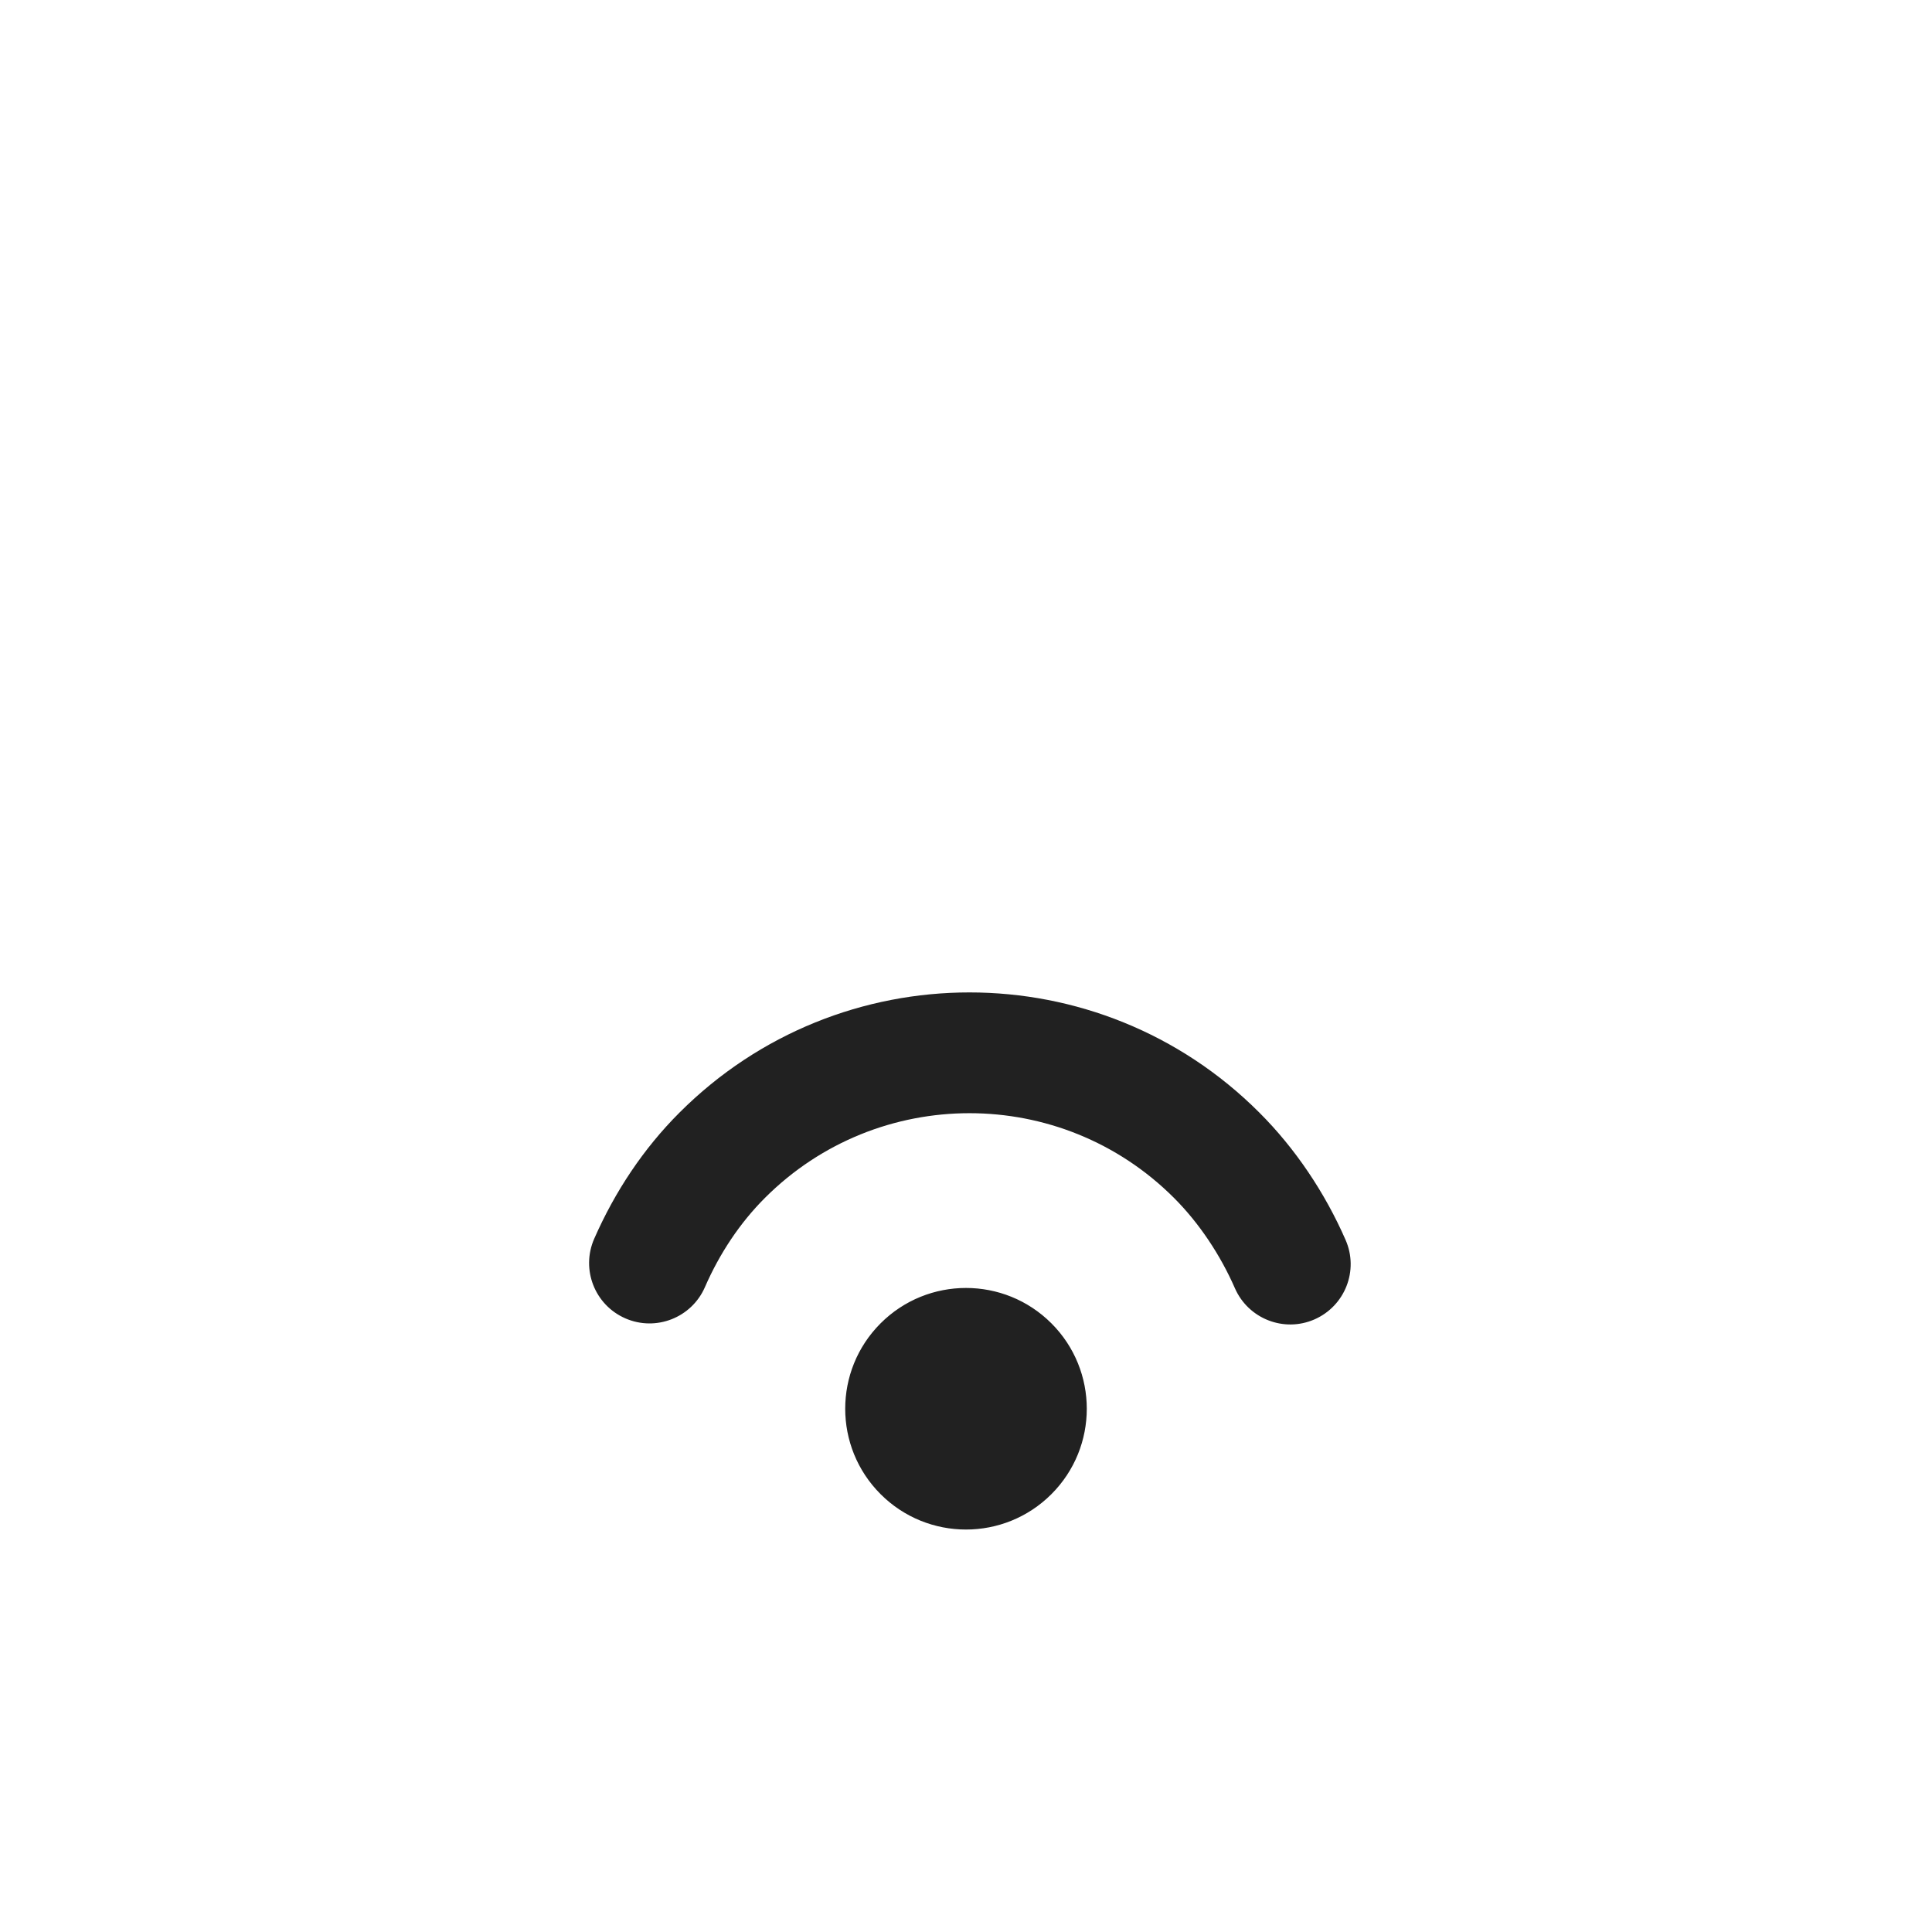
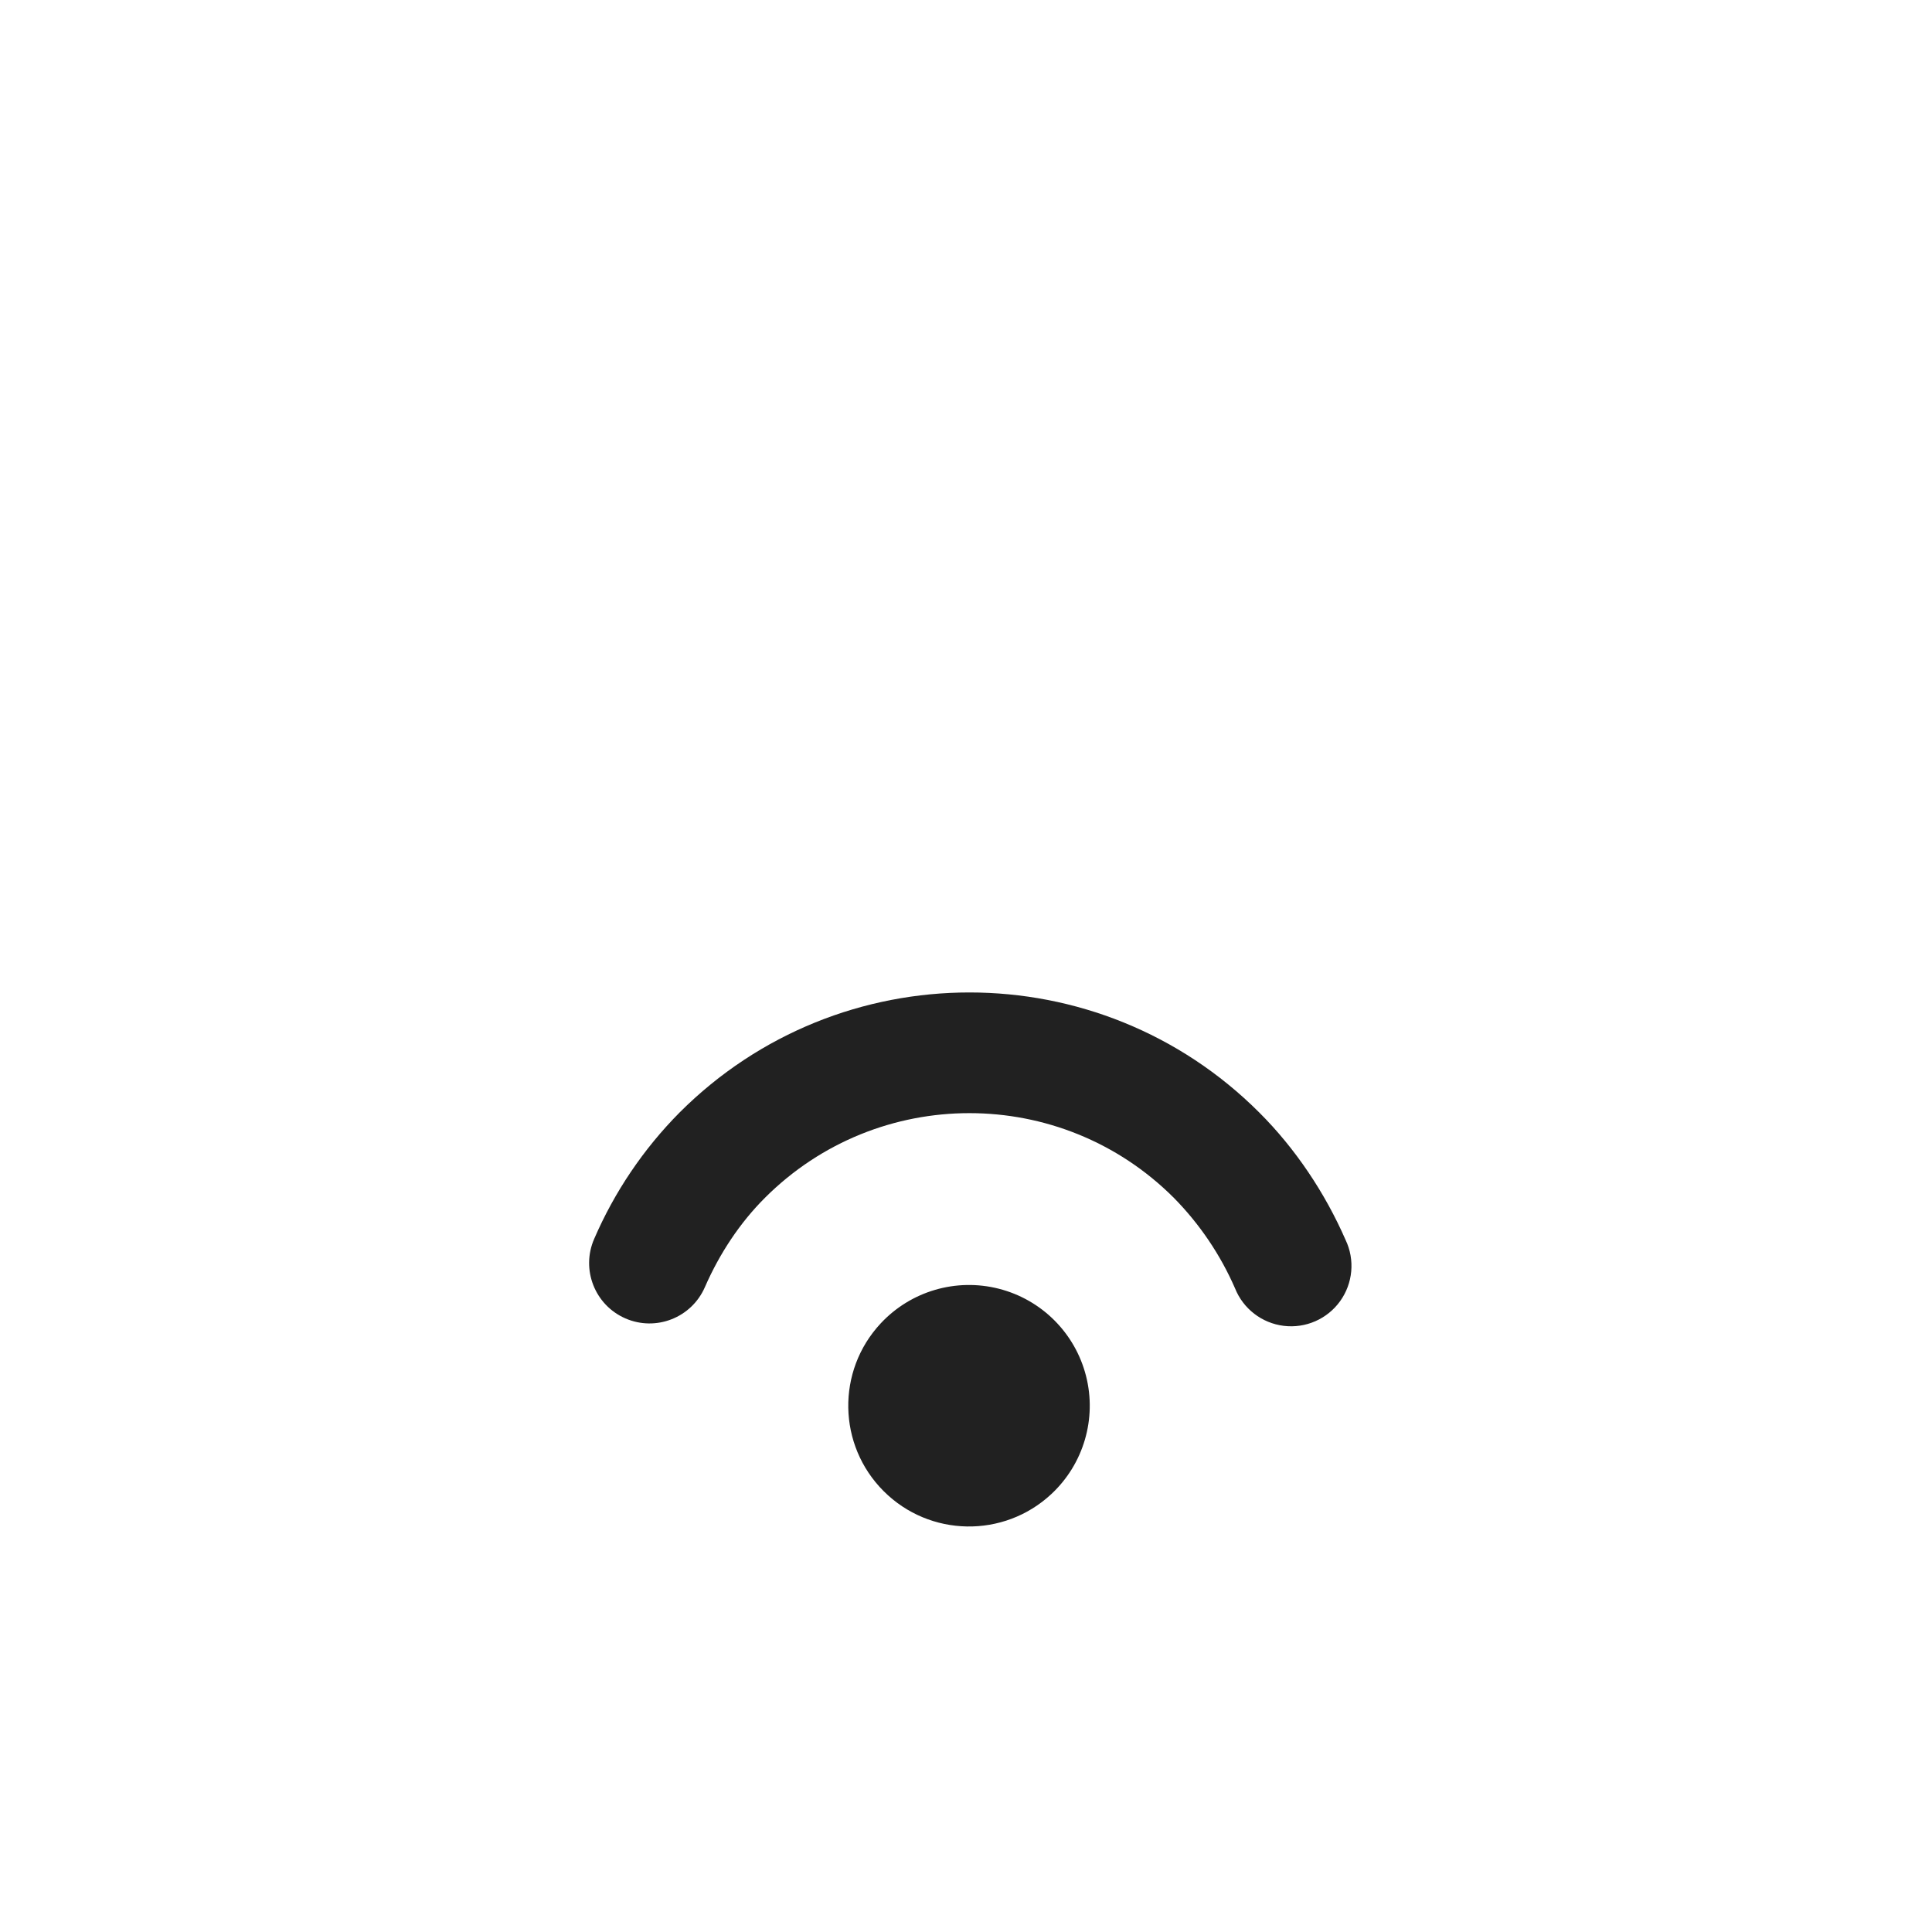
- <svg xmlns="http://www.w3.org/2000/svg" width="800px" height="800px" viewBox="0 0 24 24" version="1.1">
-   <g id="🔍-Product-Icons" stroke="none" stroke-width="1" fill="none" fill-rule="evenodd">
-     <g id="ic_fluent_wifi_3_24_regular" fill="#212121" fill-rule="nonzero">
-       <path d="M10.939,16.439 C11.525,15.853 12.475,15.853 13.061,16.439 C13.647,17.025 13.647,17.975 13.061,18.561 C12.475,19.147 11.525,19.147 10.939,18.561 C10.353,17.975 10.353,17.025 10.939,16.439 Z M8.442,13.82 C10.431,11.831 13.655,11.831 15.643,13.82 C16.091,14.267 16.459,14.817 16.715,15.402 C16.882,15.781 16.709,16.223 16.329,16.39 C15.95,16.556 15.508,16.383 15.341,16.004 C15.158,15.586 14.895,15.192 14.583,14.88 C13.18,13.478 10.906,13.478 9.503,14.88 C9.192,15.191 8.94,15.569 8.756,15.991 C8.59,16.37 8.147,16.543 7.768,16.377 C7.388,16.211 7.215,15.769 7.381,15.389 C7.639,14.801 7.995,14.266 8.442,13.82 Z" id="🎨-Color">
- 
- </path>
-     </g>
-   </g>
+ <svg xmlns="http://www.w3.org/2000/svg" width="24" height="24" fill="none" viewBox="0 0 24 24">
+   <path d="M10.94 16.44a1.5 1.5 0 1 1 2.12 2.12 1.5 1.5 0 0 1-2.12-2.12Zm-2.498-2.62a5.092 5.092 0 0 1 7.201 0c.448.447.816.997 1.072 1.582a.75.75 0 1 1-1.373.602 3.72 3.72 0 0 0-.76-1.124 3.592 3.592 0 0 0-5.08 0c-.31.31-.562.689-.746 1.11a.75.75 0 1 1-1.375-.6 5.11 5.11 0 0 1 1.061-1.57Z" fill="#212121" />
</svg>
